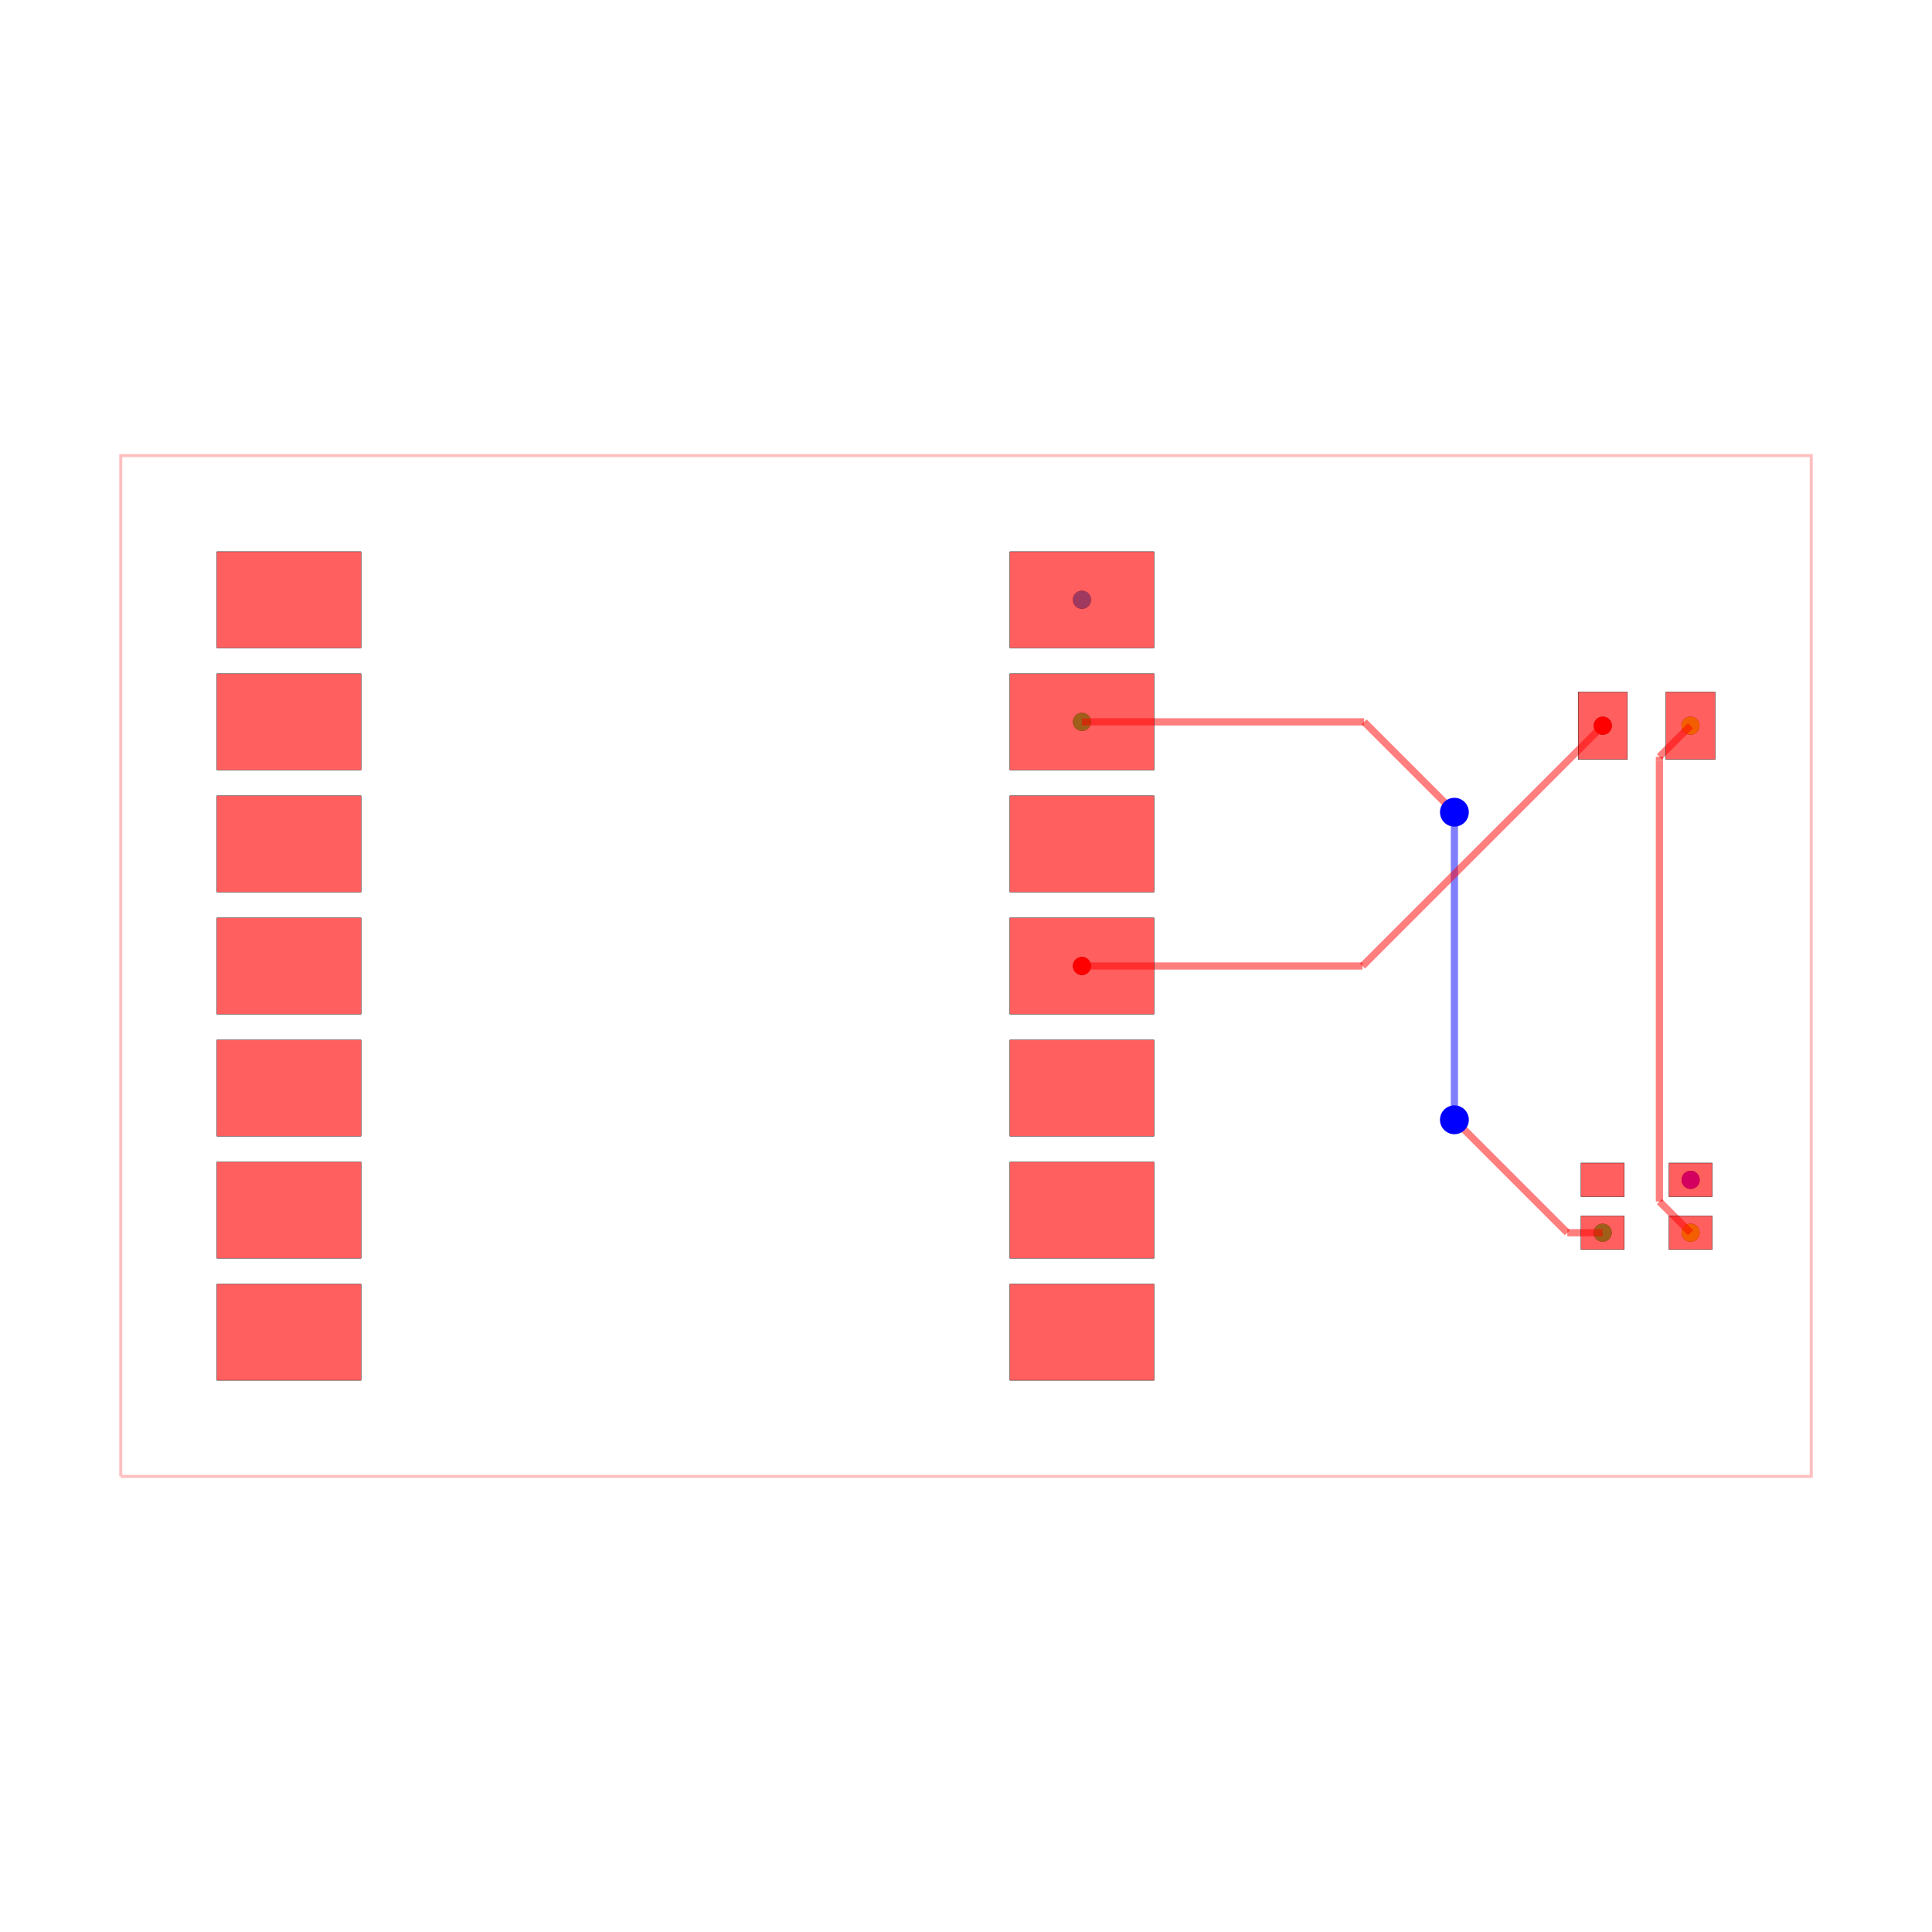
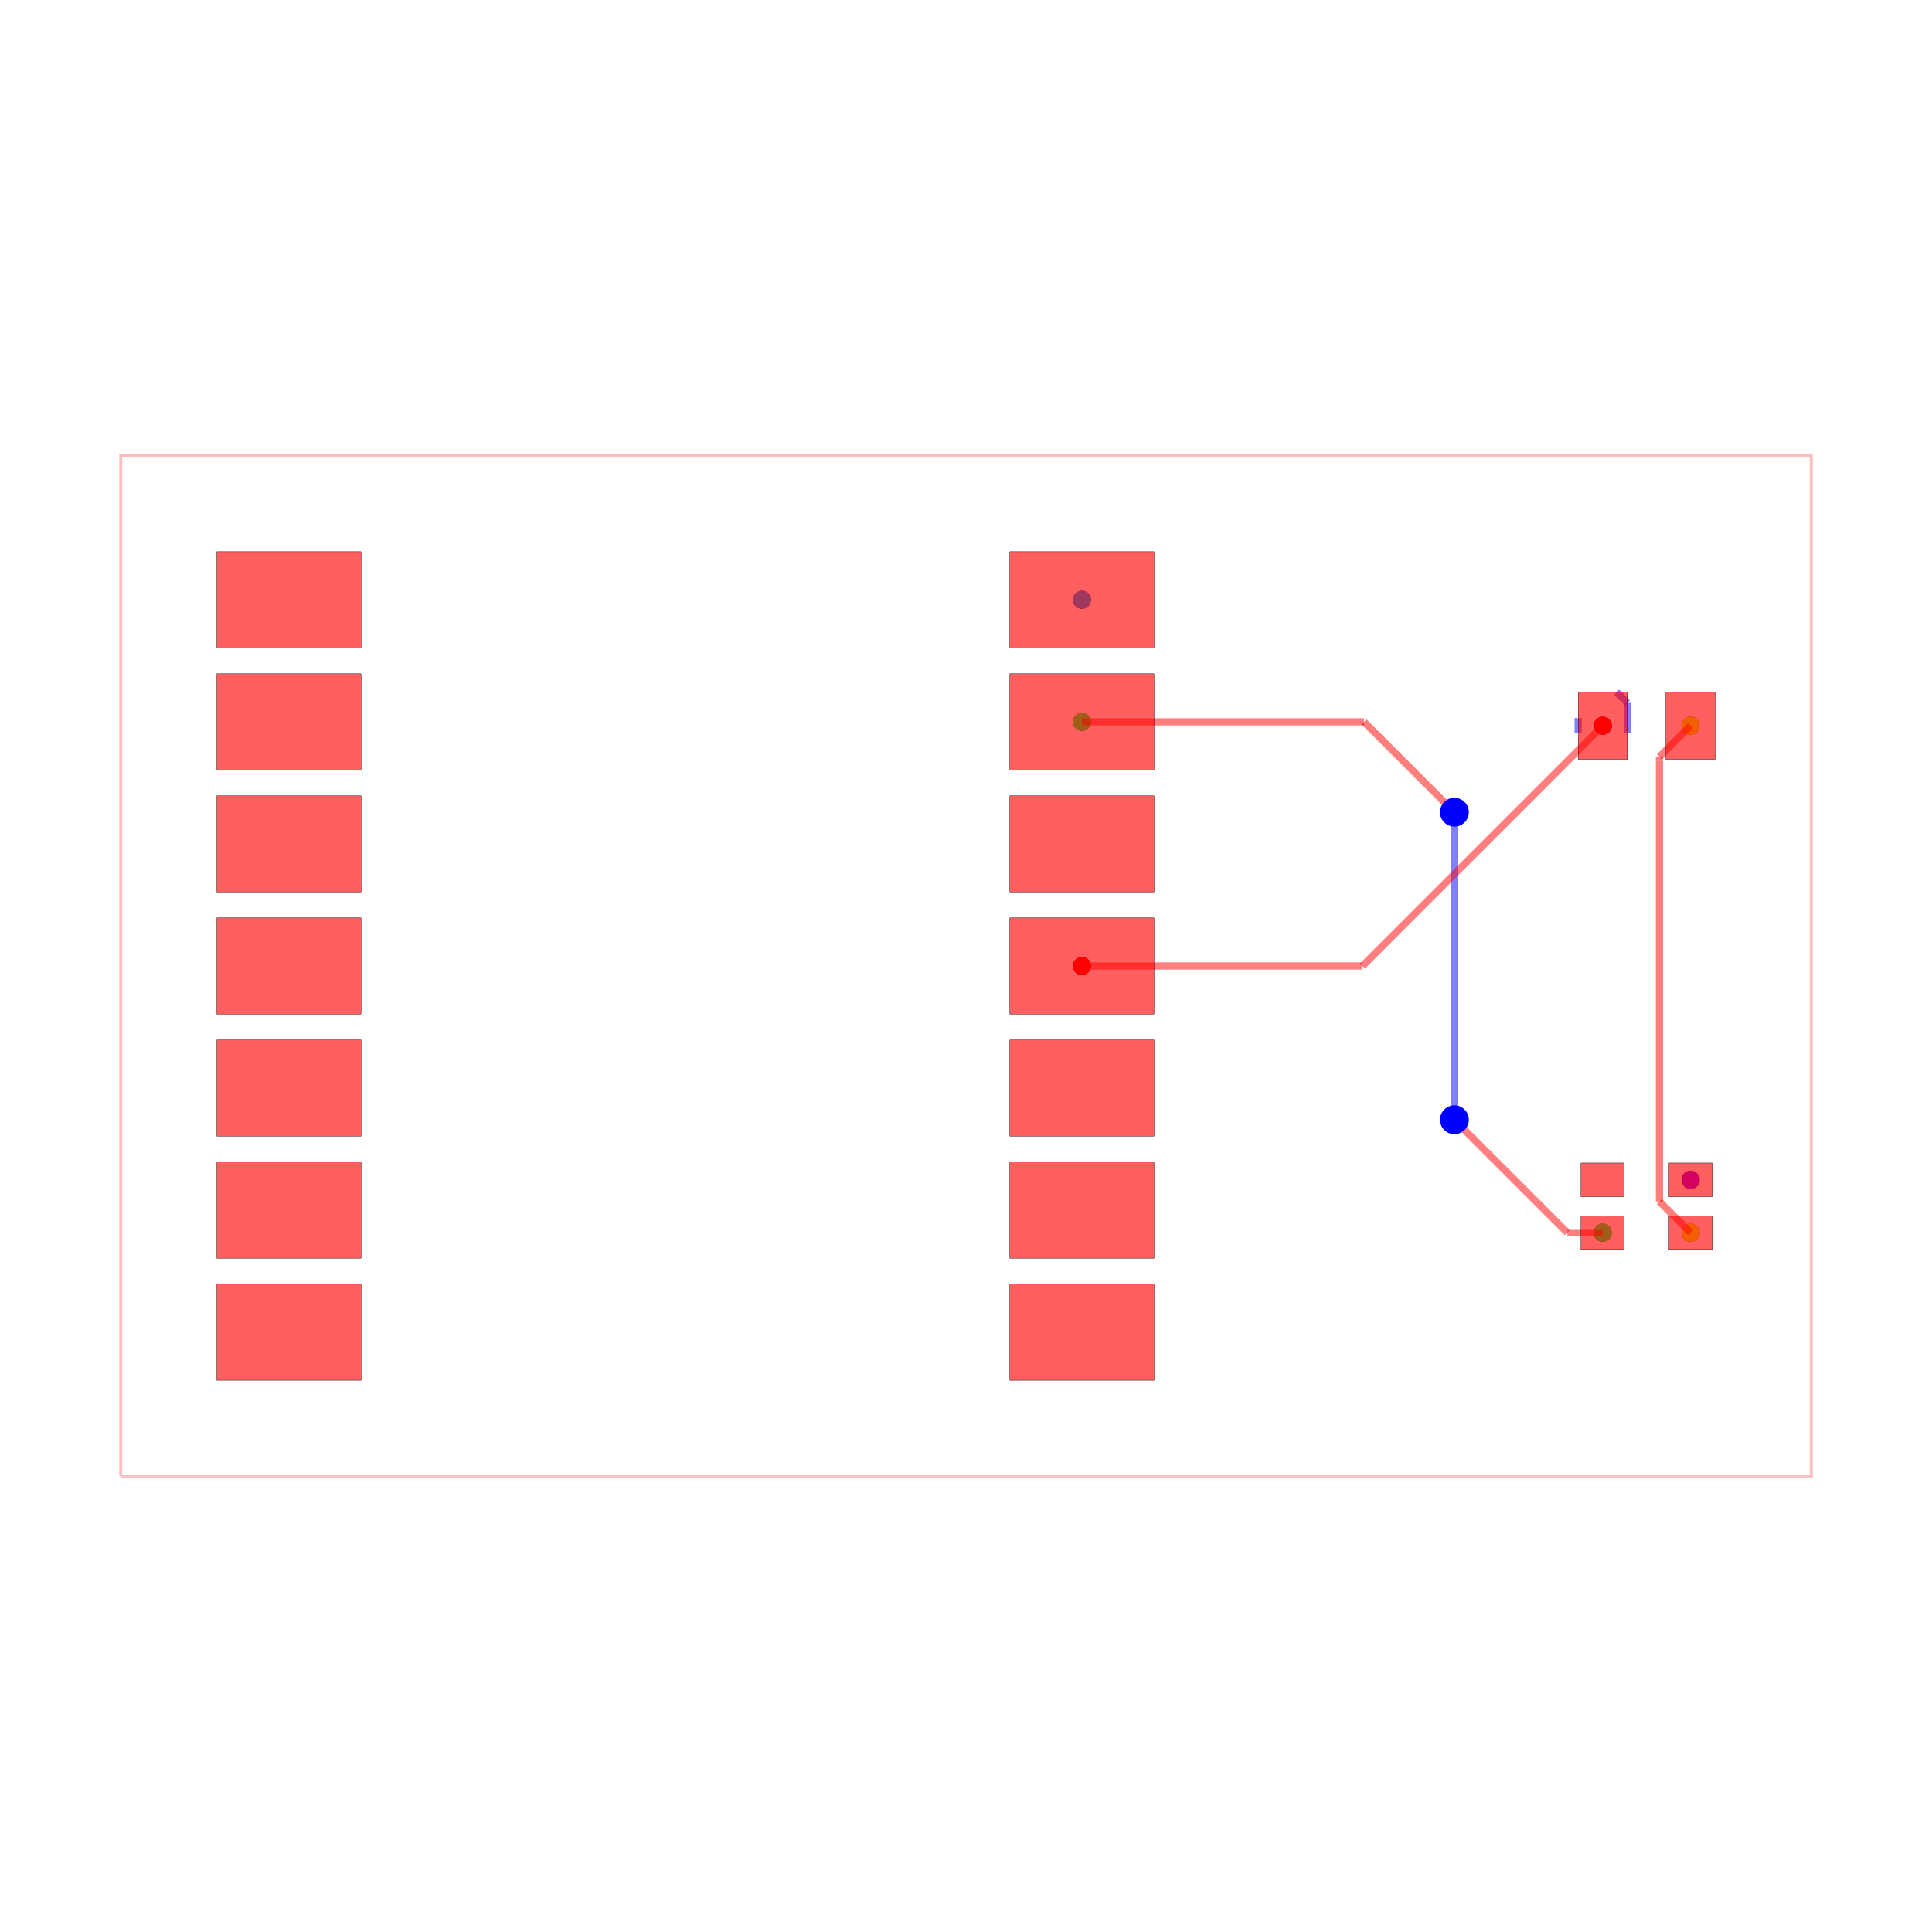
<svg xmlns="http://www.w3.org/2000/svg" width="640" height="640" viewBox="0 0 640 640">
  <rect width="100%" height="100%" fill="white" />
  <g>
    <circle data-type="point" data-label="source_trace_2 pcb_port_10" data-x="8.25" data-y="0" cx="358.408" cy="320" r="3" fill="black" />
  </g>
  <g>
    <circle data-type="point" data-label="source_trace_2 pcb_port_14" data-x="19.0875" data-y="5" cx="530.945" cy="240.398" r="3" fill="black" />
  </g>
  <g>
    <circle data-type="point" data-label="source_trace_5 pcb_port_18" data-x="20.91503499999999" data-y="-5.550036999999975" cx="560.04" cy="408.359" r="3" fill="black" />
  </g>
  <g>
    <circle data-type="point" data-label="source_trace_5 pcb_port_15" data-x="20.9125" data-y="5" cx="560" cy="240.398" r="3" fill="black" />
  </g>
  <g>
    <circle data-type="point" data-label="source_net_0 pcb_port_8" data-x="8.25" data-y="5.08" cx="358.408" cy="239.124" r="3" fill="black" />
  </g>
  <g>
    <circle data-type="point" data-label="source_net_0 pcb_port_17" data-x="19.08496500000001" data-y="-5.550036999999975" cx="530.905" cy="408.359" r="3" fill="black" />
  </g>
  <g>
    <circle data-type="point" data-label="source_net_1 pcb_port_7" data-x="8.25" data-y="7.62" cx="358.408" cy="198.687" r="3" fill="black" />
  </g>
  <g>
    <circle data-type="point" data-label="source_net_2 pcb_port_19" data-x="20.91503499999999" data-y="-4.449963000000025" cx="560.04" cy="390.845" r="3" fill="black" />
  </g>
  <g>
    <circle data-type="point" data-label="source_trace_2 (top)" data-x="8.25" data-y="0" cx="358.408" cy="320" r="3" fill="hsl(0, 100%, 50%)" />
  </g>
  <g>
    <circle data-type="point" data-label="source_trace_2 (top)" data-x="19.0875" data-y="5" cx="530.945" cy="240.398" r="3" fill="hsl(0, 100%, 50%)" />
  </g>
  <g>
    <circle data-type="point" data-label="source_trace_5 (top)" data-x="20.91503499999999" data-y="-5.550036999999975" cx="560.04" cy="408.359" r="3" fill="hsl(68, 100%, 50%)" />
  </g>
  <g>
    <circle data-type="point" data-label="source_trace_5 (top)" data-x="20.9125" data-y="5" cx="560" cy="240.398" r="3" fill="hsl(68, 100%, 50%)" />
  </g>
  <g>
    <circle data-type="point" data-label="source_net_0 (top)" data-x="8.25" data-y="5.08" cx="358.408" cy="239.124" r="3" fill="hsl(136, 100%, 50%)" />
  </g>
  <g>
    <circle data-type="point" data-label="source_net_0 (top)" data-x="19.08496500000001" data-y="-5.550036999999975" cx="530.905" cy="408.359" r="3" fill="hsl(136, 100%, 50%)" />
  </g>
  <g>
    <circle data-type="point" data-label="source_net_1 (top)" data-x="8.25" data-y="7.62" cx="358.408" cy="198.687" r="3" fill="hsl(204, 100%, 50%)" />
  </g>
  <g>
    <circle data-type="point" data-label="source_net_2 (top)" data-x="20.91503499999999" data-y="-4.449963000000025" cx="560.04" cy="390.845" r="3" fill="hsl(272, 100%, 50%)" />
  </g>
  <g>
    <polyline data-points="-11.749999999999998,-10.620000000000001 23.424999999999997,-10.620000000000001 23.424999999999997,10.620000000000001 -11.749999999999998,10.620000000000001 -11.749999999999998,-10.620000000000001" data-type="line" data-label="" points="40,489.075 600,489.075 600,150.925 40,150.925 40,489.075" fill="none" stroke="rgba(255,0,0,0.25)" stroke-width="1px" />
  </g>
  <g>
    <polyline data-points="19.08496500000001,-5.550036999999975 18.350036999999976,-5.550036999999975" data-type="line" data-label="" points="530.905,408.359 519.205,408.359" fill="none" stroke="rgba(255,0,0,0.5)" stroke-width="2.388" />
  </g>
  <g>
    <polyline data-points="18.350036999999976,-5.550036999999975 16.041351985732227,-3.241351985732225" data-type="line" data-label="" points="519.205,408.359 482.449,371.604" fill="none" stroke="rgba(255,0,0,0.5)" stroke-width="2.388" />
  </g>
  <g>
    <polyline data-points="16.041351985732227,-3.241351985732225 16,-3.1999999999999997" data-type="line" data-label="" points="482.449,371.604 481.791,370.945" fill="none" stroke="rgba(255,0,0,0.5)" stroke-width="2.388" />
  </g>
  <g>
    <polyline data-points="16,-3.1999999999999997 16,3.049093637545095" data-type="line" data-label="" points="481.791,370.945 481.791,271.457" fill="none" stroke="rgba(0,0,255,0.5)" stroke-width="2.388" />
  </g>
  <g>
    <polyline data-points="16,3.049093637545095 16,3.049093637545095" data-type="line" data-label="" points="481.791,271.457 481.791,271.457" fill="none" stroke="rgba(0,0,255,0.5)" stroke-width="2.388" />
  </g>
  <g>
    <polyline data-points="16,3.049093637545095 16,3.2000000000000006" data-type="line" data-label="" points="481.791,271.457 481.791,269.055" fill="none" stroke="rgba(0,0,255,0.5)" stroke-width="2.388" />
  </g>
  <g>
    <polyline data-points="16,3.2000000000000006 14.120000000000001,5.08" data-type="line" data-label="" points="481.791,269.055 451.861,239.124" fill="none" stroke="rgba(255,0,0,0.5)" stroke-width="2.388" />
  </g>
  <g>
    <polyline data-points="14.120000000000001,5.08 8.25,5.08" data-type="line" data-label="" points="451.861,239.124 358.408,239.124" fill="none" stroke="rgba(255,0,0,0.5)" stroke-width="2.388" />
  </g>
  <g>
    <polyline data-points="20.91503499999999,-5.550036999999975 20.265745379087928,-4.900747379087914" data-type="line" data-label="" points="560.04,408.359 549.703,398.022" fill="none" stroke="rgba(255,0,0,0.5)" stroke-width="2.388" />
  </g>
  <g>
    <polyline data-points="20.265745379087928,-4.900747379087914 20.265745379087928,4.2681993379271885" data-type="line" data-label="" points="549.703,398.022 549.703,252.049" fill="none" stroke="rgba(255,0,0,0.5)" stroke-width="2.388" />
  </g>
  <g>
    <polyline data-points="20.265745379087928,4.2681993379271885 20.265745379087928,4.353245379087927" data-type="line" data-label="" points="549.703,252.049 549.703,250.695" fill="none" stroke="rgba(255,0,0,0.5)" stroke-width="2.388" />
  </g>
  <g>
    <polyline data-points="20.265745379087928,4.353245379087927 20.9125,5" data-type="line" data-label="" points="549.703,250.695 560,240.398" fill="none" stroke="rgba(255,0,0,0.5)" stroke-width="2.388" />
+   </g>
+   <g>
+     <polyline data-points="19.599999999999998,4.841666666666667 19.599999999999998,5.474999999999998" data-type="line" data-label="" points="539.104,242.919 539.104,232.836" fill="none" stroke="rgba(0,0,255,0.5)" stroke-width="2.388" />
+   </g>
+   <g>
+     <polyline data-points="19.599999999999998,5.474999999999998 19.374999999999996,5.699999999999999" data-type="line" data-label="" points="539.104,232.836 535.522,229.254" fill="none" stroke="rgba(0,0,255,0.5)" stroke-width="2.388" />
+   </g>
+   <g>
+     <polyline data-points="18.575,5.158333333333333 18.575,4.841666666666667" data-type="line" data-label="" points="522.786,237.877 522.786,242.919" fill="none" stroke="rgba(0,0,255,0.5)" stroke-width="2.388" />
+   </g>
+   <g>
+     <polyline data-points="18.575,4.841666666666667 18.575,4.841666666666667" data-type="line" data-label="" points="522.786,242.919 522.786,242.919" fill="none" stroke="rgba(0,0,255,0.5)" stroke-width="2.388" />
  </g>
  <g>
    <polyline data-points="19.0875,5 14.087499999999999,0" data-type="line" data-label="" points="530.945,240.398 451.343,320" fill="none" stroke="rgba(255,0,0,0.5)" stroke-width="2.388" />
  </g>
  <g>
    <polyline data-points="14.087499999999999,0 8.25,0" data-type="line" data-label="" points="451.343,320 358.408,320" fill="none" stroke="rgba(255,0,0,0.5)" stroke-width="2.388" />
  </g>
  <g>
    <rect data-type="rect" data-label="top" data-x="-8.25" data-y="7.62" x="71.841" y="182.766" width="47.761" height="31.841" fill="rgba(255,0,0,0.25)" stroke="black" stroke-width="0.063" />
  </g>
  <g>
    <rect data-type="rect" data-label="top" data-x="-8.25" data-y="5.08" x="71.841" y="223.204" width="47.761" height="31.841" fill="rgba(255,0,0,0.25)" stroke="black" stroke-width="0.063" />
  </g>
  <g>
    <rect data-type="rect" data-label="top" data-x="-8.25" data-y="2.54" x="71.841" y="263.642" width="47.761" height="31.841" fill="rgba(255,0,0,0.25)" stroke="black" stroke-width="0.063" />
  </g>
  <g>
    <rect data-type="rect" data-label="top" data-x="-8.25" data-y="0" x="71.841" y="304.08" width="47.761" height="31.841" fill="rgba(255,0,0,0.25)" stroke="black" stroke-width="0.063" />
  </g>
  <g>
    <rect data-type="rect" data-label="top" data-x="-8.25" data-y="-2.54" x="71.841" y="344.517" width="47.761" height="31.841" fill="rgba(255,0,0,0.25)" stroke="black" stroke-width="0.063" />
  </g>
  <g>
    <rect data-type="rect" data-label="top" data-x="-8.25" data-y="-5.079999999999999" x="71.841" y="384.955" width="47.761" height="31.841" fill="rgba(255,0,0,0.25)" stroke="black" stroke-width="0.063" />
  </g>
  <g>
    <rect data-type="rect" data-label="top" data-x="-8.25" data-y="-7.62" x="71.841" y="425.393" width="47.761" height="31.841" fill="rgba(255,0,0,0.25)" stroke="black" stroke-width="0.063" />
  </g>
  <g>
    <rect data-type="rect" data-label="top" data-x="8.25" data-y="7.62" x="334.527" y="182.766" width="47.761" height="31.841" fill="rgba(255,0,0,0.25)" stroke="black" stroke-width="0.063" />
  </g>
  <g>
    <rect data-type="rect" data-label="top" data-x="8.25" data-y="5.08" x="334.527" y="223.204" width="47.761" height="31.841" fill="rgba(255,0,0,0.25)" stroke="black" stroke-width="0.063" />
  </g>
  <g>
    <rect data-type="rect" data-label="top" data-x="8.25" data-y="2.54" x="334.527" y="263.642" width="47.761" height="31.841" fill="rgba(255,0,0,0.25)" stroke="black" stroke-width="0.063" />
  </g>
  <g>
    <rect data-type="rect" data-label="top" data-x="8.25" data-y="0" x="334.527" y="304.08" width="47.761" height="31.841" fill="rgba(255,0,0,0.25)" stroke="black" stroke-width="0.063" />
  </g>
  <g>
    <rect data-type="rect" data-label="top" data-x="8.25" data-y="-2.54" x="334.527" y="344.517" width="47.761" height="31.841" fill="rgba(255,0,0,0.25)" stroke="black" stroke-width="0.063" />
  </g>
  <g>
    <rect data-type="rect" data-label="top" data-x="8.25" data-y="-5.079999999999999" x="334.527" y="384.955" width="47.761" height="31.841" fill="rgba(255,0,0,0.25)" stroke="black" stroke-width="0.063" />
  </g>
  <g>
    <rect data-type="rect" data-label="top" data-x="8.25" data-y="-7.62" x="334.527" y="425.393" width="47.761" height="31.841" fill="rgba(255,0,0,0.25)" stroke="black" stroke-width="0.063" />
  </g>
  <g>
    <rect data-type="rect" data-label="top" data-x="19.0875" data-y="5" x="522.786" y="229.254" width="16.318" height="22.289" fill="rgba(255,0,0,0.25)" stroke="black" stroke-width="0.063" />
  </g>
  <g>
    <rect data-type="rect" data-label="top" data-x="20.9125" data-y="5" x="551.841" y="229.254" width="16.318" height="22.289" fill="rgba(255,0,0,0.25)" stroke="black" stroke-width="0.063" />
  </g>
  <g>
    <rect data-type="rect" data-label="top" data-x="19.08496500000001" data-y="-4.449963000000025" x="523.741" y="385.273" width="14.328" height="11.144" fill="rgba(255,0,0,0.25)" stroke="black" stroke-width="0.063" />
  </g>
  <g>
    <rect data-type="rect" data-label="top" data-x="19.08496500000001" data-y="-5.550036999999975" x="523.741" y="402.787" width="14.328" height="11.144" fill="rgba(255,0,0,0.25)" stroke="black" stroke-width="0.063" />
  </g>
  <g>
    <rect data-type="rect" data-label="top" data-x="20.91503499999999" data-y="-5.550036999999975" x="552.876" y="402.787" width="14.328" height="11.144" fill="rgba(255,0,0,0.25)" stroke="black" stroke-width="0.063" />
  </g>
  <g>
    <rect data-type="rect" data-label="top" data-x="20.91503499999999" data-y="-4.449963000000025" x="552.876" y="385.273" width="14.328" height="11.144" fill="rgba(255,0,0,0.25)" stroke="black" stroke-width="0.063" />
  </g>
  <g>
    <rect data-type="rect" data-label="" data-x="-8.25" data-y="7.62" x="71.841" y="182.766" width="47.761" height="31.841" fill="rgba(255,0,0,0.5)" stroke="black" stroke-width="0.063" />
  </g>
  <g>
    <rect data-type="rect" data-label="" data-x="-8.25" data-y="5.08" x="71.841" y="223.204" width="47.761" height="31.841" fill="rgba(255,0,0,0.5)" stroke="black" stroke-width="0.063" />
  </g>
  <g>
    <rect data-type="rect" data-label="" data-x="-8.25" data-y="2.54" x="71.841" y="263.642" width="47.761" height="31.841" fill="rgba(255,0,0,0.5)" stroke="black" stroke-width="0.063" />
  </g>
  <g>
    <rect data-type="rect" data-label="" data-x="-8.25" data-y="0" x="71.841" y="304.08" width="47.761" height="31.841" fill="rgba(255,0,0,0.5)" stroke="black" stroke-width="0.063" />
  </g>
  <g>
    <rect data-type="rect" data-label="" data-x="-8.25" data-y="-2.54" x="71.841" y="344.517" width="47.761" height="31.841" fill="rgba(255,0,0,0.5)" stroke="black" stroke-width="0.063" />
  </g>
  <g>
    <rect data-type="rect" data-label="" data-x="-8.25" data-y="-5.079999999999999" x="71.841" y="384.955" width="47.761" height="31.841" fill="rgba(255,0,0,0.5)" stroke="black" stroke-width="0.063" />
  </g>
  <g>
    <rect data-type="rect" data-label="" data-x="-8.25" data-y="-7.62" x="71.841" y="425.393" width="47.761" height="31.841" fill="rgba(255,0,0,0.5)" stroke="black" stroke-width="0.063" />
  </g>
  <g>
    <rect data-type="rect" data-label="" data-x="8.25" data-y="7.62" x="334.527" y="182.766" width="47.761" height="31.841" fill="rgba(255,0,0,0.5)" stroke="black" stroke-width="0.063" />
  </g>
  <g>
    <rect data-type="rect" data-label="" data-x="8.25" data-y="5.08" x="334.527" y="223.204" width="47.761" height="31.841" fill="rgba(255,0,0,0.5)" stroke="black" stroke-width="0.063" />
  </g>
  <g>
    <rect data-type="rect" data-label="" data-x="8.25" data-y="2.54" x="334.527" y="263.642" width="47.761" height="31.841" fill="rgba(255,0,0,0.5)" stroke="black" stroke-width="0.063" />
  </g>
  <g>
    <rect data-type="rect" data-label="" data-x="8.25" data-y="0" x="334.527" y="304.08" width="47.761" height="31.841" fill="rgba(255,0,0,0.5)" stroke="black" stroke-width="0.063" />
  </g>
  <g>
    <rect data-type="rect" data-label="" data-x="8.25" data-y="-2.54" x="334.527" y="344.517" width="47.761" height="31.841" fill="rgba(255,0,0,0.5)" stroke="black" stroke-width="0.063" />
  </g>
  <g>
    <rect data-type="rect" data-label="" data-x="8.25" data-y="-5.079999999999999" x="334.527" y="384.955" width="47.761" height="31.841" fill="rgba(255,0,0,0.5)" stroke="black" stroke-width="0.063" />
  </g>
  <g>
    <rect data-type="rect" data-label="" data-x="8.25" data-y="-7.62" x="334.527" y="425.393" width="47.761" height="31.841" fill="rgba(255,0,0,0.5)" stroke="black" stroke-width="0.063" />
  </g>
  <g>
    <rect data-type="rect" data-label="" data-x="19.0875" data-y="5" x="522.786" y="229.254" width="16.318" height="22.289" fill="rgba(255,0,0,0.5)" stroke="black" stroke-width="0.063" />
  </g>
  <g>
    <rect data-type="rect" data-label="" data-x="20.9125" data-y="5" x="551.841" y="229.254" width="16.318" height="22.289" fill="rgba(255,0,0,0.5)" stroke="black" stroke-width="0.063" />
  </g>
  <g>
    <rect data-type="rect" data-label="" data-x="19.08496500000001" data-y="-4.449963000000025" x="523.741" y="385.273" width="14.328" height="11.144" fill="rgba(255,0,0,0.5)" stroke="black" stroke-width="0.063" />
  </g>
  <g>
    <rect data-type="rect" data-label="" data-x="19.08496500000001" data-y="-5.550036999999975" x="523.741" y="402.787" width="14.328" height="11.144" fill="rgba(255,0,0,0.5)" stroke="black" stroke-width="0.063" />
  </g>
  <g>
    <rect data-type="rect" data-label="" data-x="20.91503499999999" data-y="-5.550036999999975" x="552.876" y="402.787" width="14.328" height="11.144" fill="rgba(255,0,0,0.5)" stroke="black" stroke-width="0.063" />
  </g>
  <g>
    <rect data-type="rect" data-label="" data-x="20.91503499999999" data-y="-4.449963000000025" x="552.876" y="385.273" width="14.328" height="11.144" fill="rgba(255,0,0,0.5)" stroke="black" stroke-width="0.063" />
  </g>
  <circle data-type="circle" data-label="" data-x="16" data-y="-3.1999999999999997" cx="481.791" cy="370.945" r="4.776" fill="blue" stroke="none" stroke-width="0.063" />
  <circle data-type="circle" data-label="" data-x="16" data-y="3.2000000000000006" cx="481.791" cy="269.055" r="4.776" fill="blue" stroke="none" stroke-width="0.063" />
  <g id="crosshair" style="display: none">
    <line id="crosshair-h" y1="0" y2="640" stroke="#666" stroke-width="0.5" />
    <line id="crosshair-v" x1="0" x2="640" stroke="#666" stroke-width="0.5" />
    <text id="coordinates" font-family="monospace" font-size="12" fill="#666" />
  </g>
</svg>
